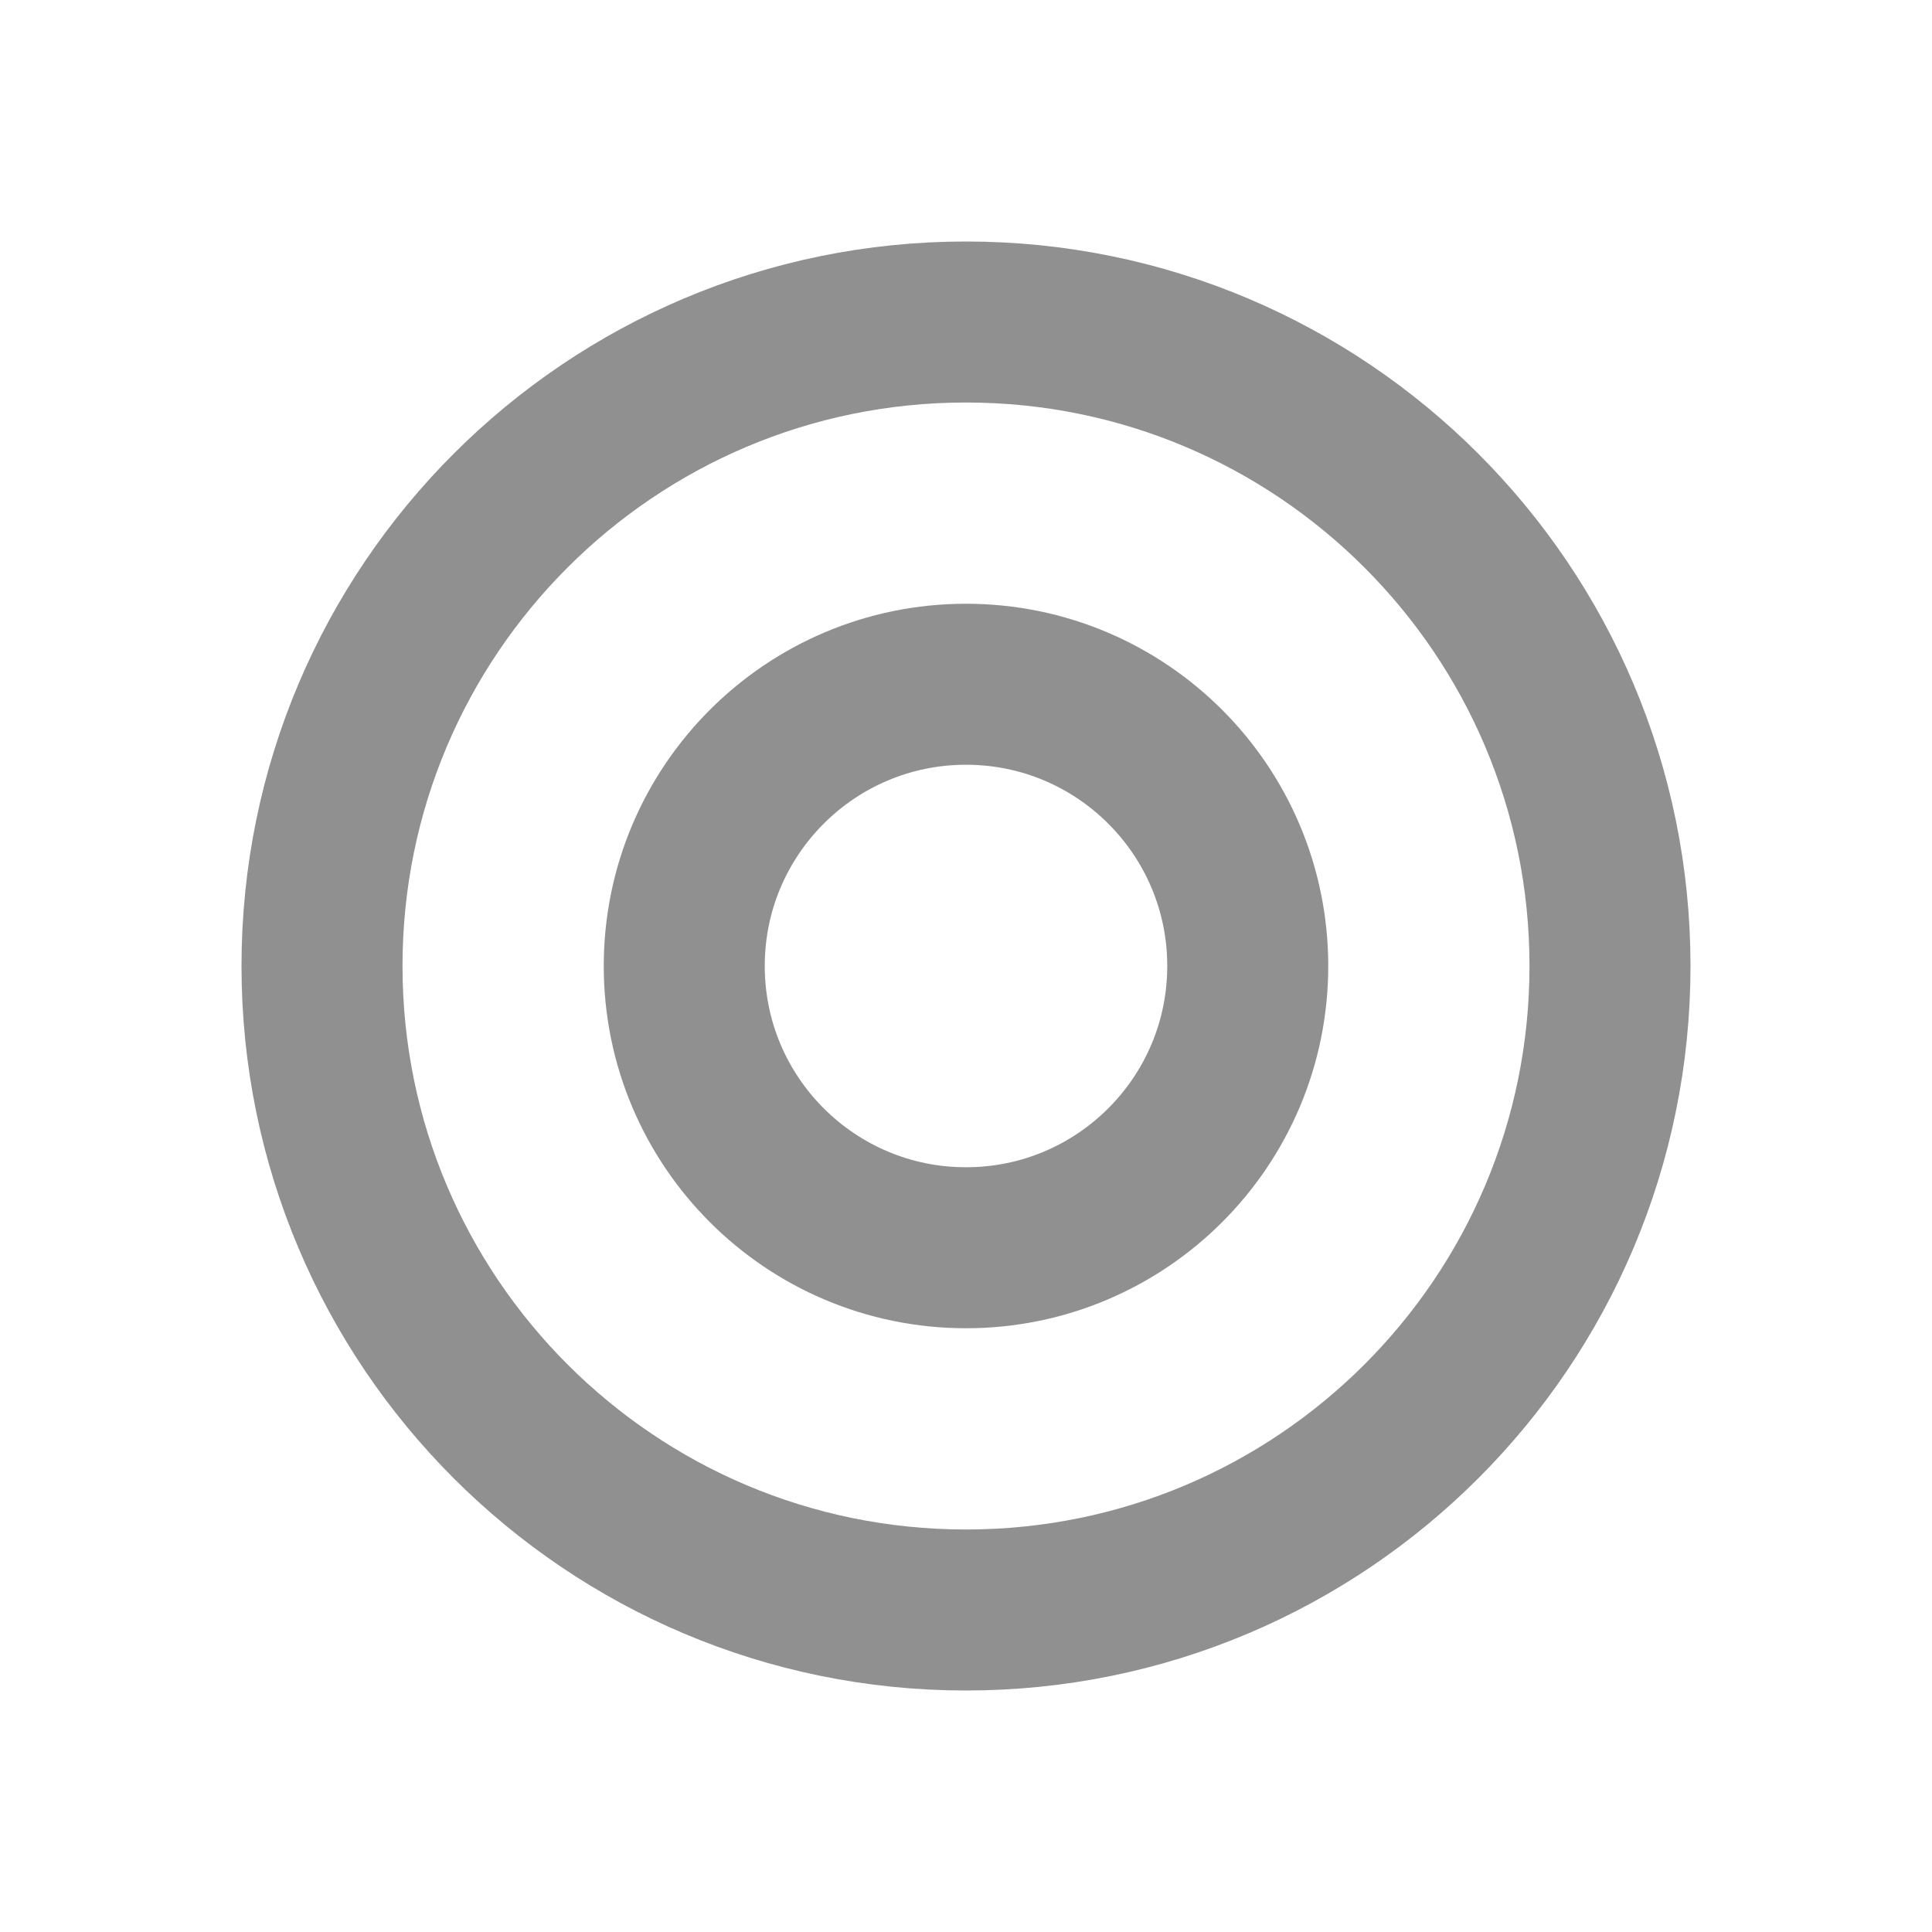
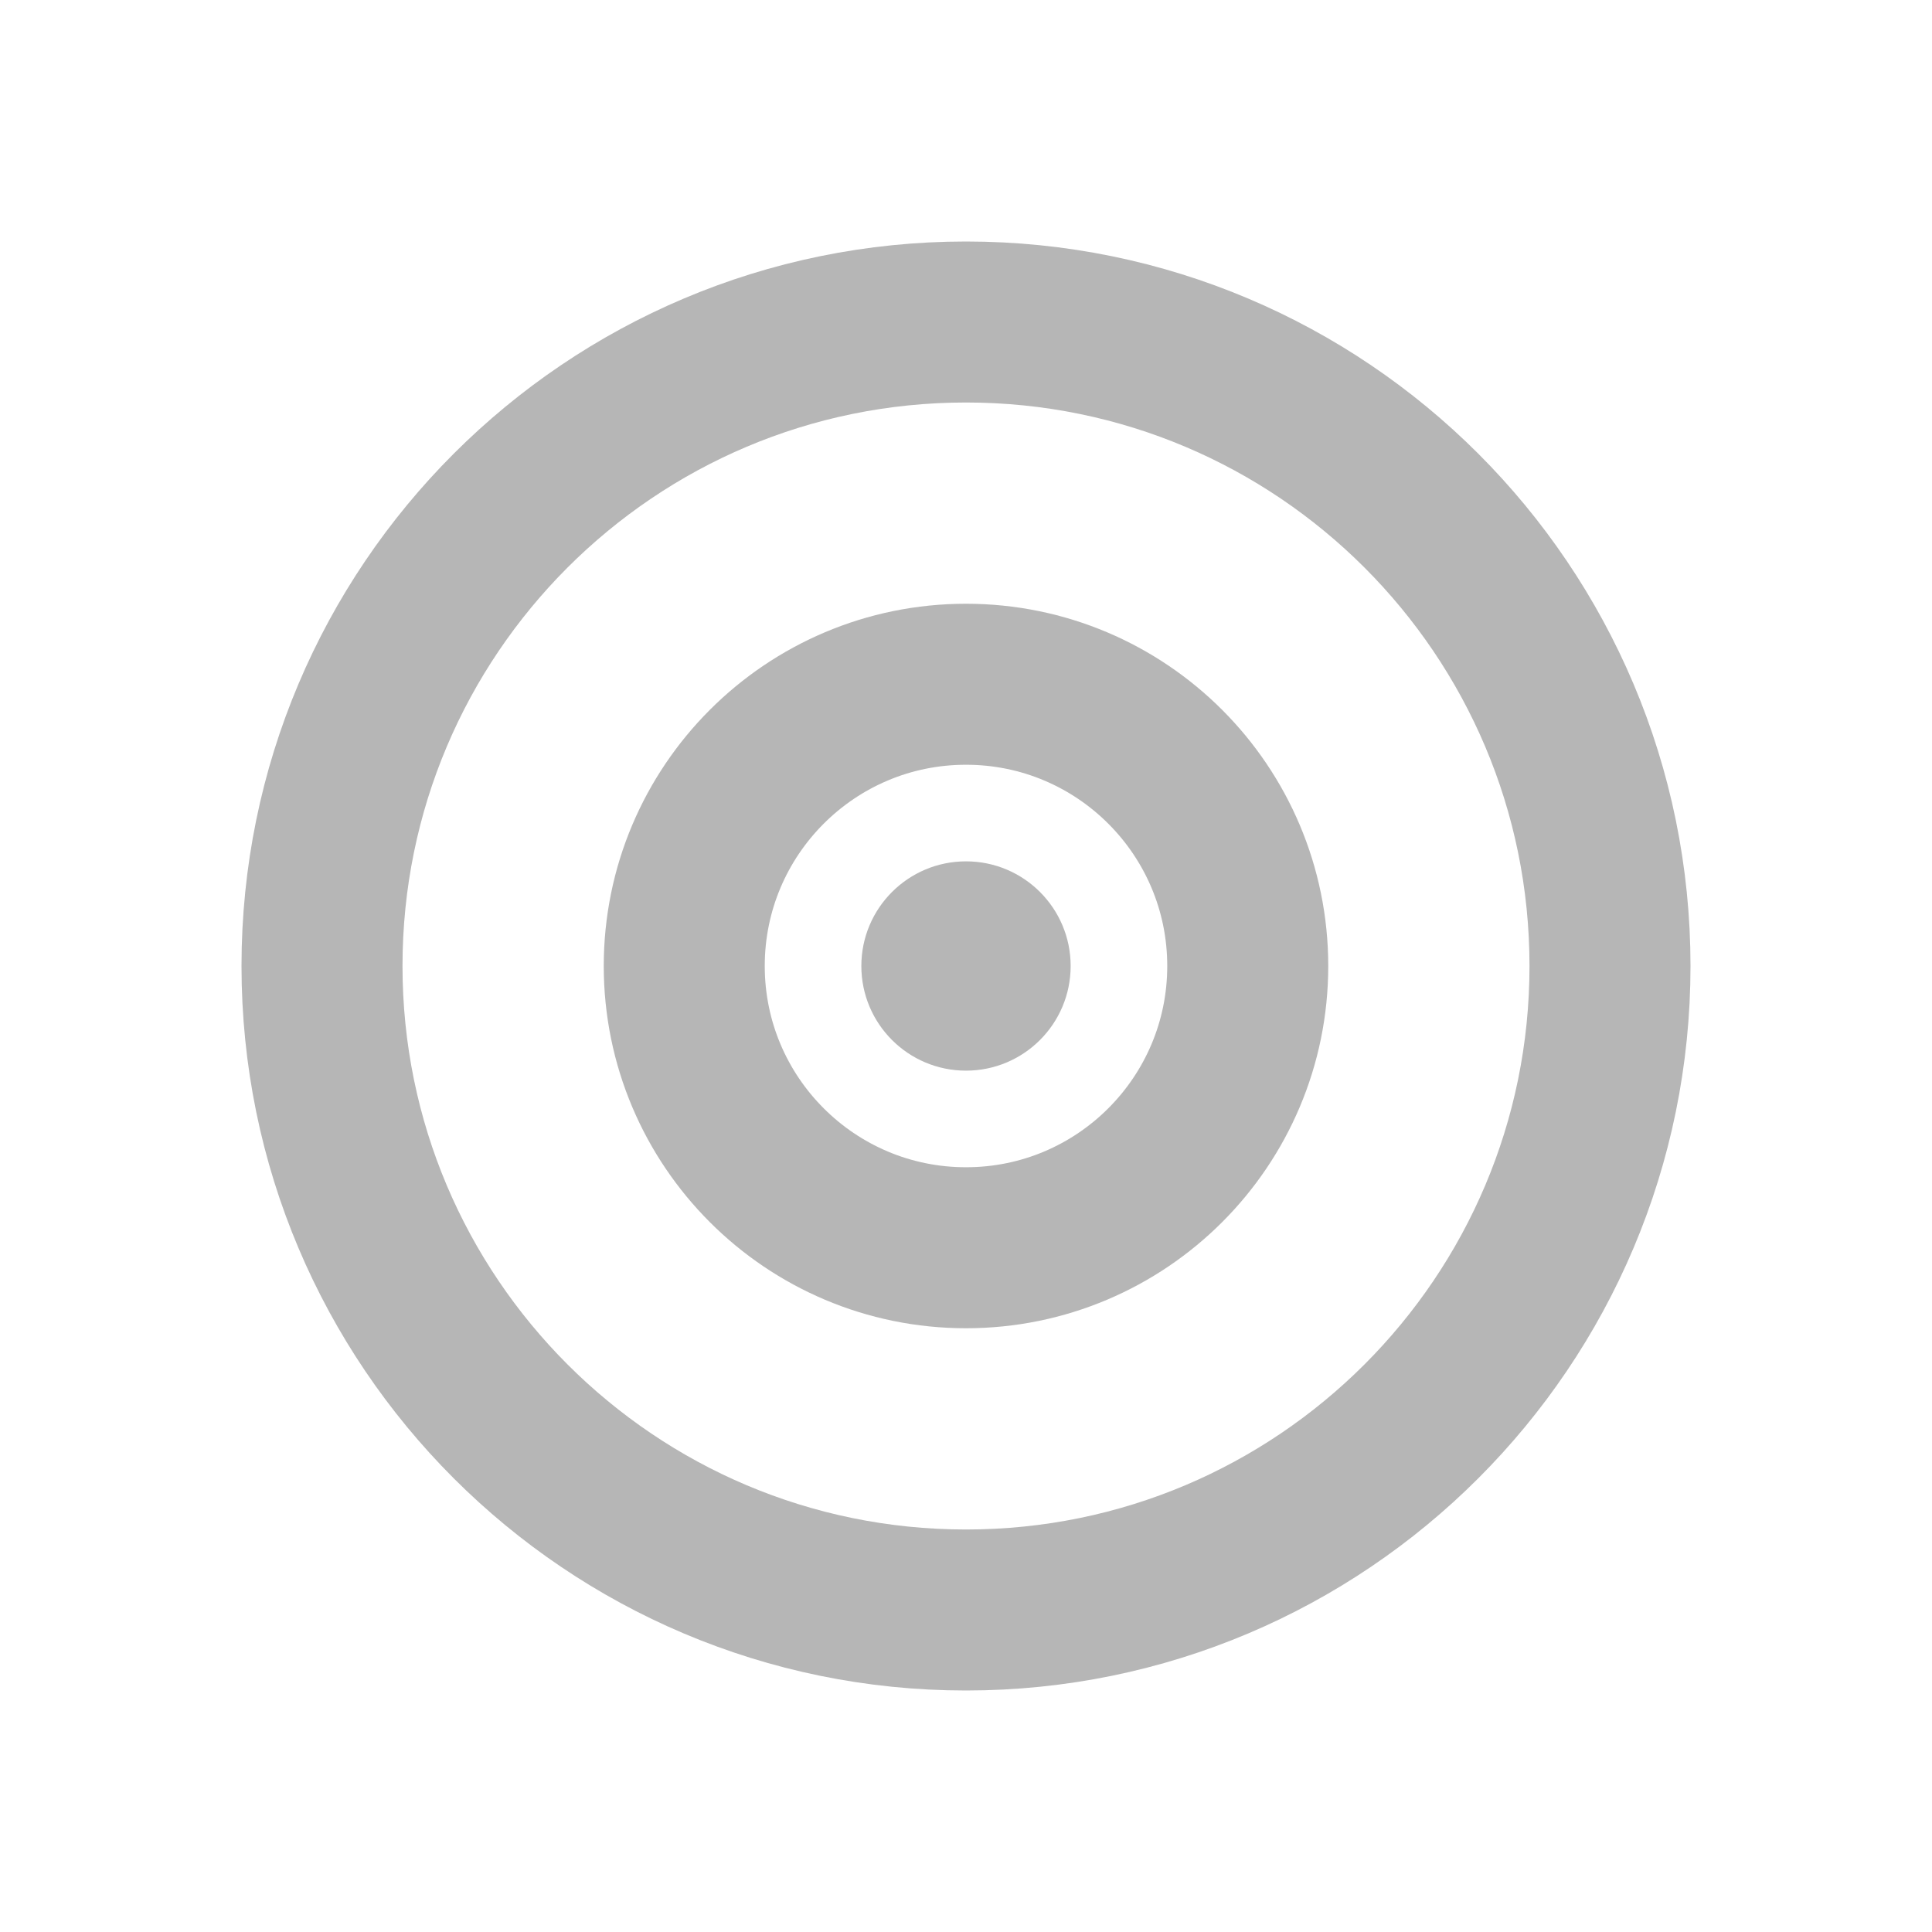
- <svg xmlns="http://www.w3.org/2000/svg" width="24" height="24" viewBox="0 0 24 24" fill="none" stroke="#909090" stroke-width="2" stroke-linecap="round" stroke-linejoin="round">
+ <svg xmlns="http://www.w3.org/2000/svg" width="24" height="24" viewBox="0 0 24 24" fill="none" stroke="#b6b6b6" stroke-width="2" stroke-linecap="round" stroke-linejoin="round">
  <circle cx="12" cy="12" r="8" />
  <circle cx="12" cy="12" r="3.5" />
+   <circle cx="12" cy="12" r="1.3" fill="#b6b6b6" stroke="none" />
</svg>
